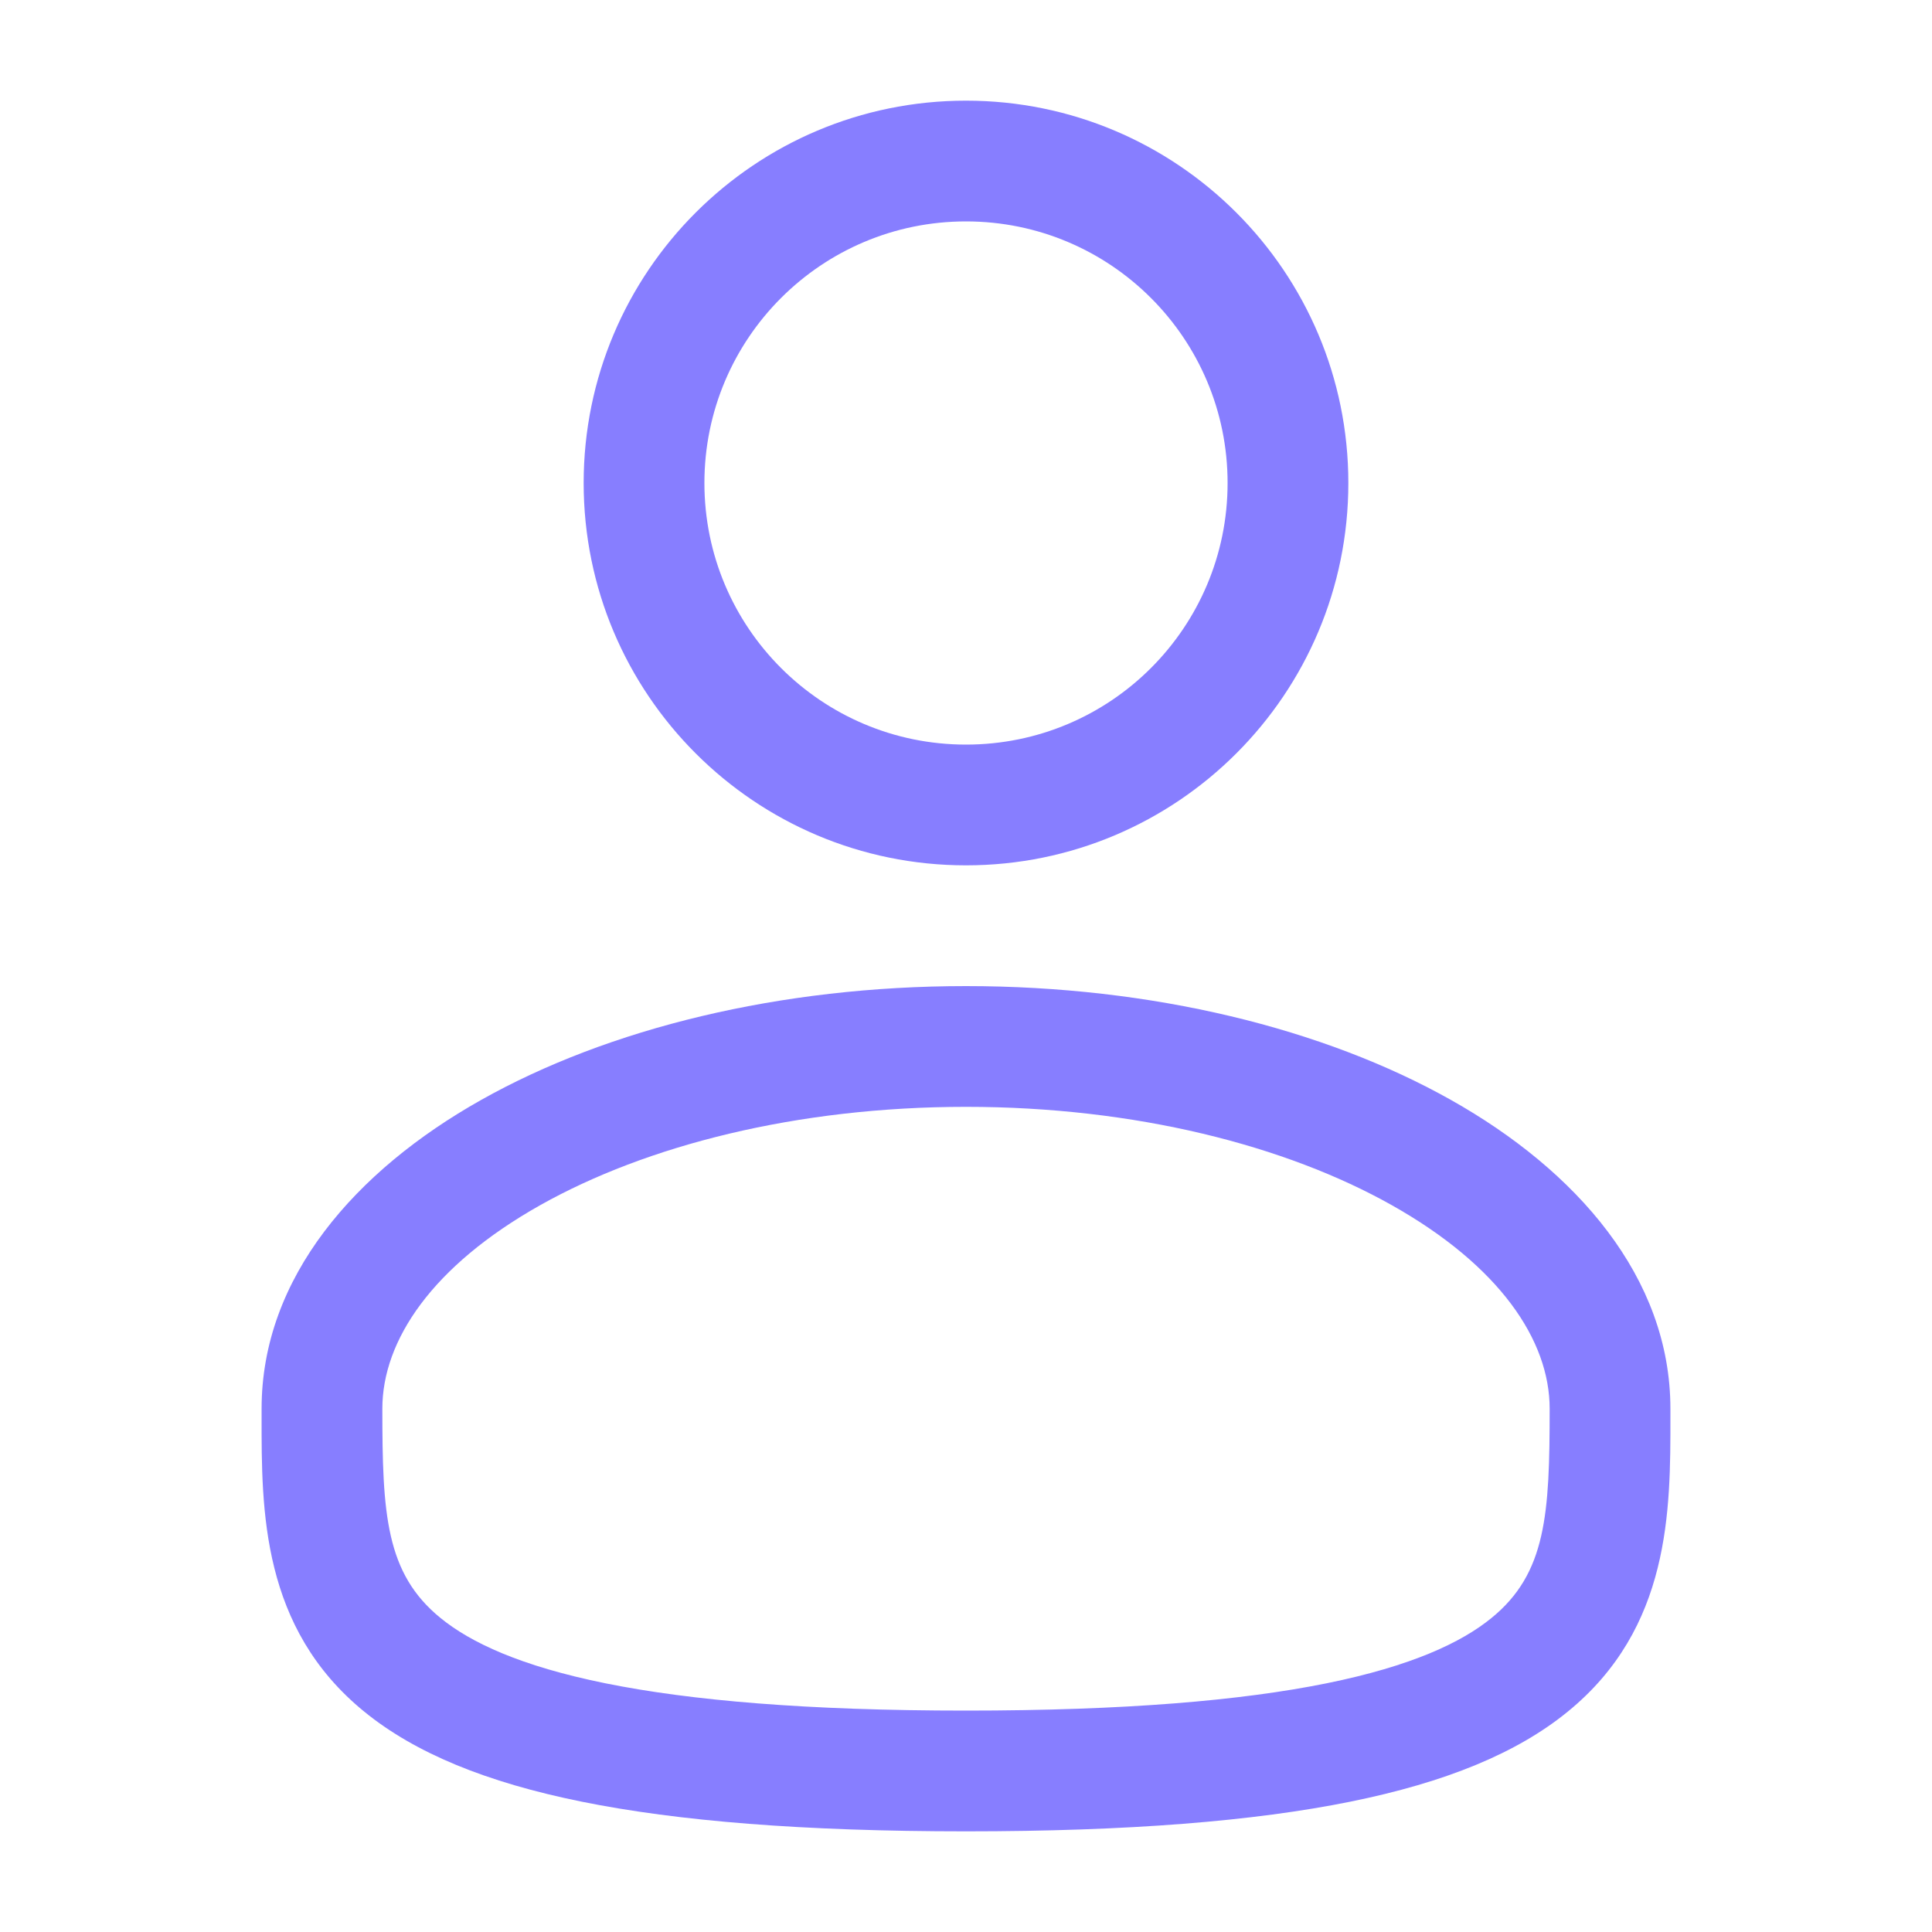
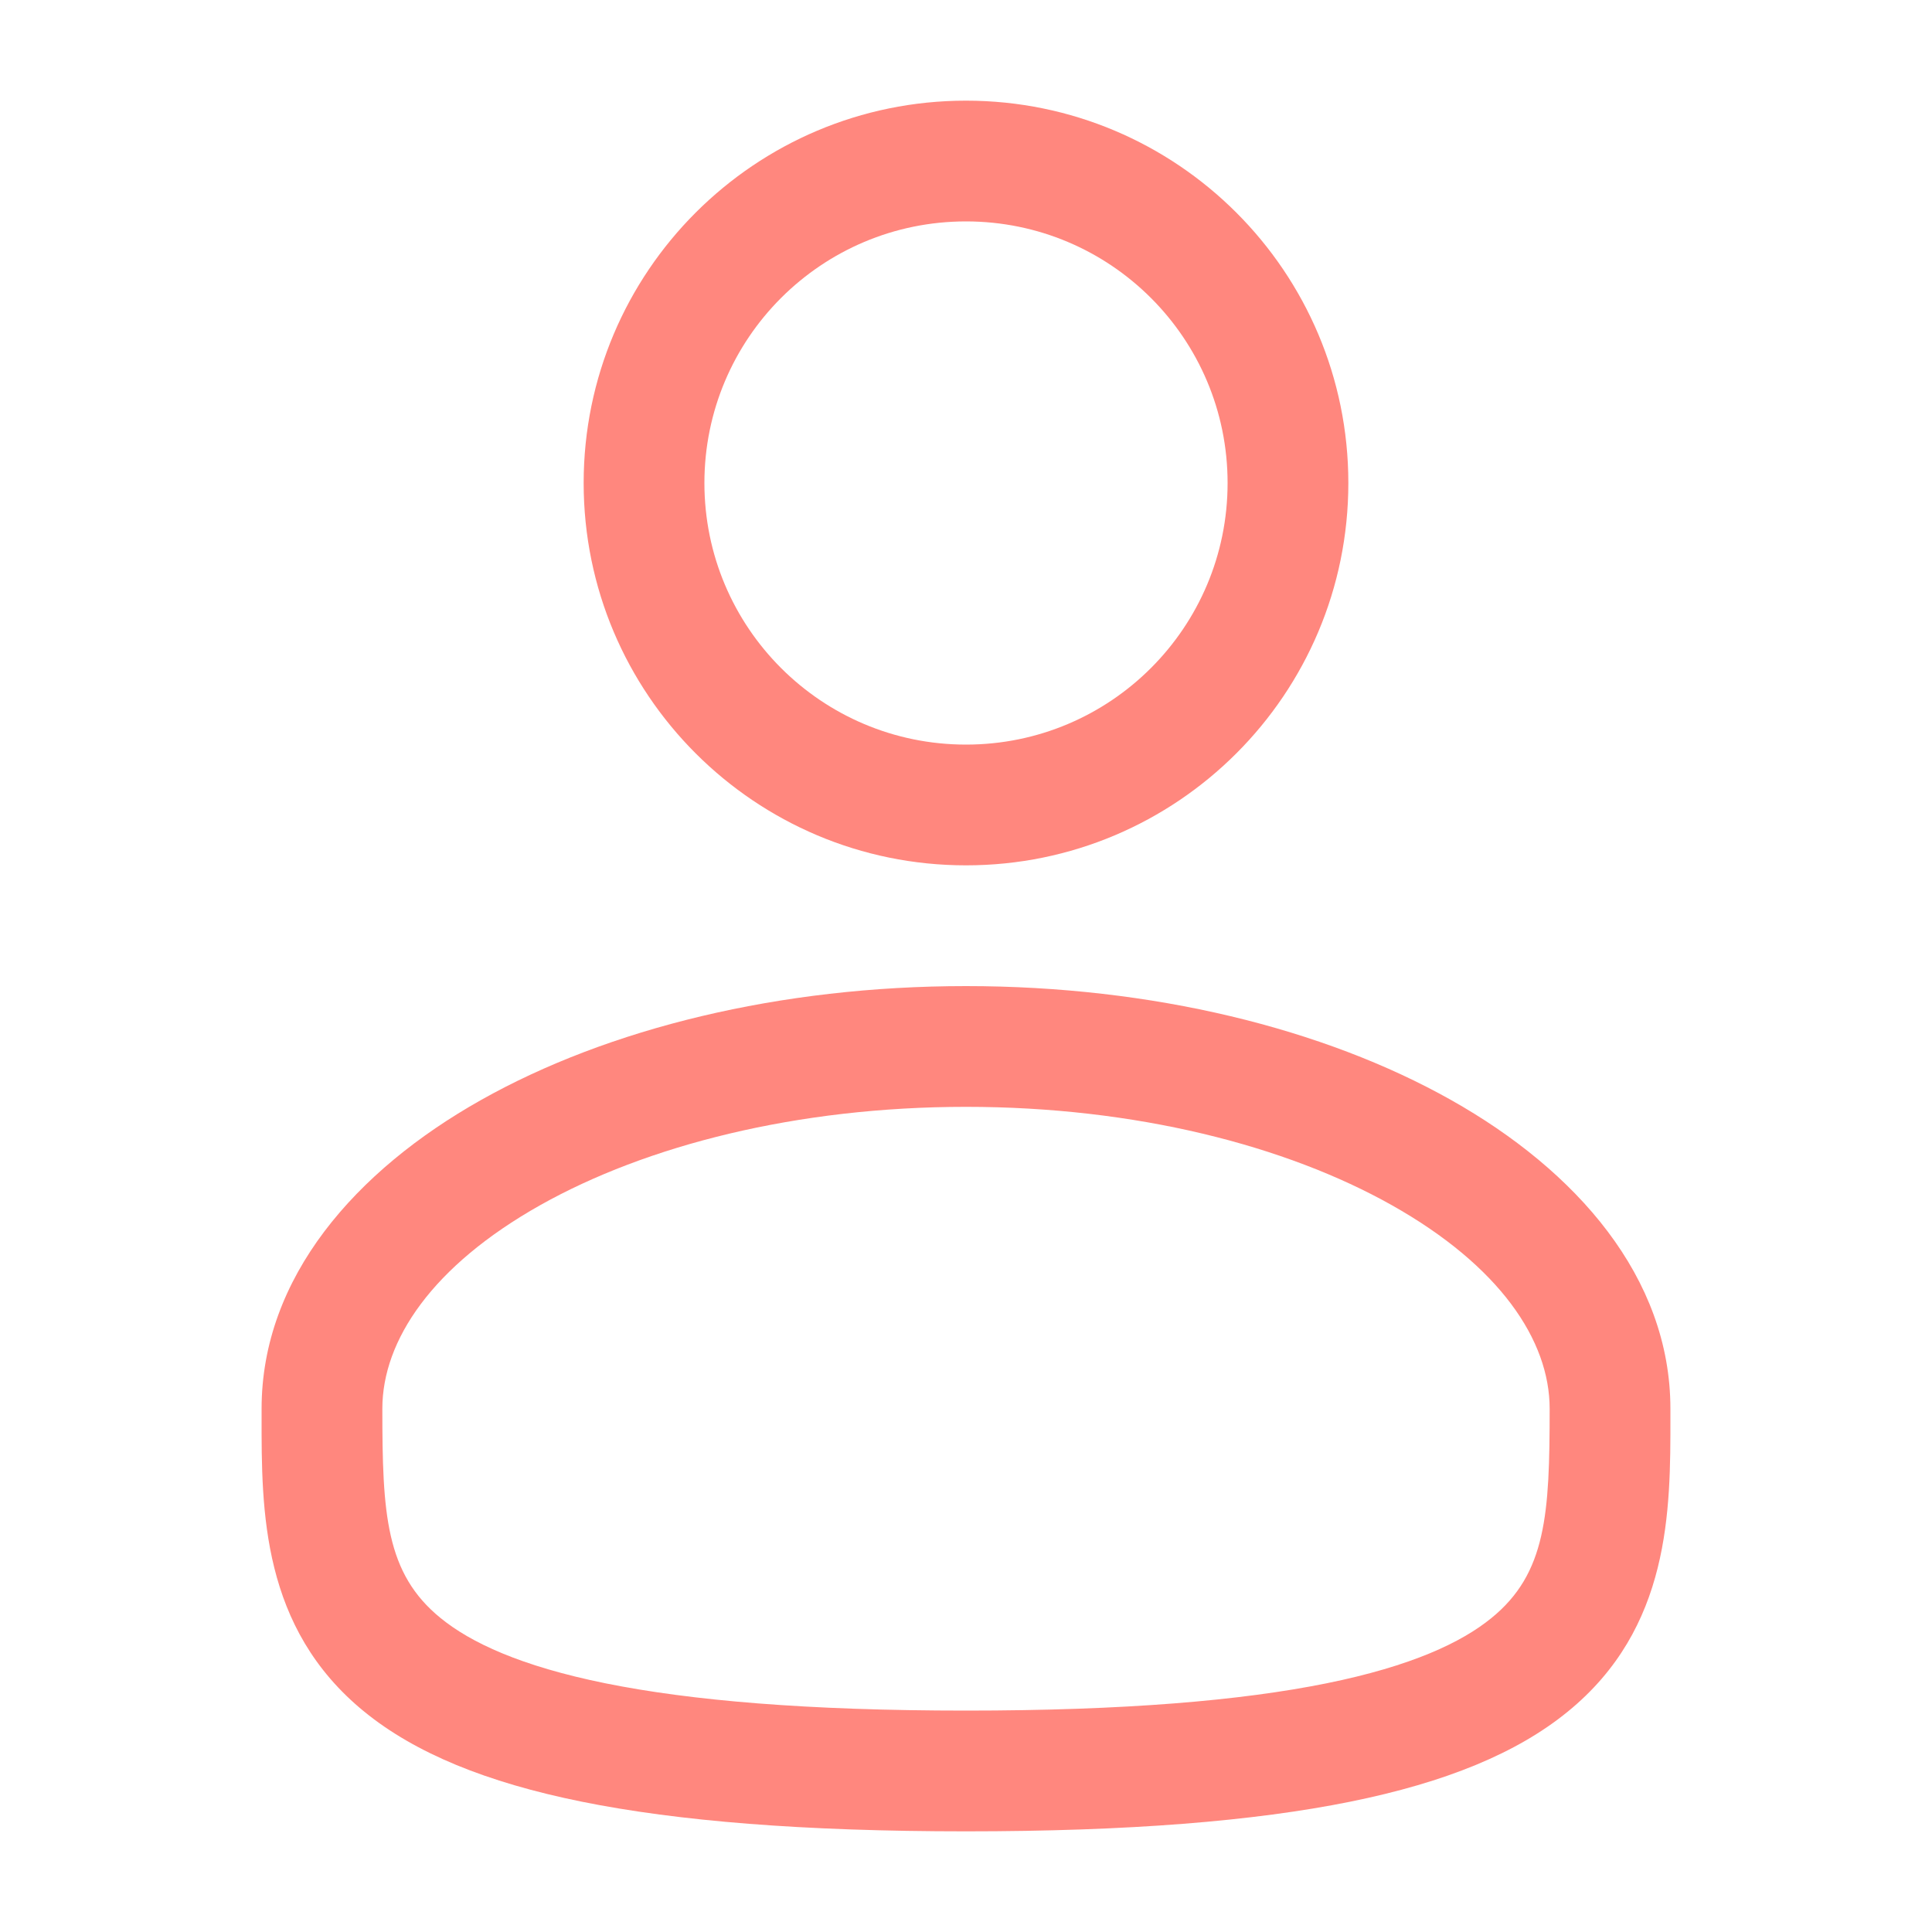
<svg xmlns="http://www.w3.org/2000/svg" width="20" height="20" viewBox="0 0 20 20" fill="none">
-   <path fill-rule="evenodd" clip-rule="evenodd" d="M10 1.042C7.814 1.042 6.042 2.814 6.042 5C6.042 7.186 7.814 8.958 10 8.958C12.186 8.958 13.958 7.186 13.958 5C13.958 2.814 12.186 1.042 10 1.042ZM7.292 5C7.292 3.504 8.504 2.292 10 2.292C11.496 2.292 12.708 3.504 12.708 5C12.708 6.496 11.496 7.708 10 7.708C8.504 7.708 7.292 6.496 7.292 5Z" fill="#877EFF" />
-   <path fill-rule="evenodd" clip-rule="evenodd" d="M10 10.208C8.072 10.208 6.296 10.646 4.98 11.387C3.683 12.116 2.708 13.222 2.708 14.583L2.708 14.668C2.707 15.636 2.706 16.852 3.772 17.72C4.297 18.147 5.03 18.45 6.022 18.651C7.016 18.852 8.312 18.958 10 18.958C11.688 18.958 12.984 18.852 13.978 18.651C14.97 18.45 15.704 18.147 16.228 17.72C17.294 16.852 17.293 15.636 17.292 14.668L17.292 14.583C17.292 13.222 16.317 12.116 15.021 11.387C13.704 10.646 11.928 10.208 10 10.208ZM3.958 14.583C3.958 13.874 4.476 13.104 5.592 12.476C6.689 11.859 8.246 11.458 10 11.458C11.754 11.458 13.311 11.859 14.408 12.476C15.524 13.104 16.042 13.874 16.042 14.583C16.042 15.673 16.008 16.287 15.439 16.75C15.13 17.002 14.614 17.247 13.73 17.426C12.849 17.604 11.645 17.708 10 17.708C8.355 17.708 7.151 17.604 6.27 17.426C5.386 17.247 4.87 17.002 4.561 16.75C3.992 16.287 3.958 15.673 3.958 14.583Z" fill="#877EFF" />
+   <path fill-rule="evenodd" clip-rule="evenodd" d="M10 1.042C7.814 1.042 6.042 2.814 6.042 5C6.042 7.186 7.814 8.958 10 8.958C12.186 8.958 13.958 7.186 13.958 5C13.958 2.814 12.186 1.042 10 1.042ZM7.292 5C7.292 3.504 8.504 2.292 10 2.292C11.496 2.292 12.708 3.504 12.708 5C12.708 6.496 11.496 7.708 10 7.708C8.504 7.708 7.292 6.496 7.292 5Z" fill="#FF877E" />
+   <path fill-rule="evenodd" clip-rule="evenodd" d="M10 10.208C8.072 10.208 6.296 10.646 4.98 11.387C3.683 12.116 2.708 13.222 2.708 14.583L2.708 14.668C2.707 15.636 2.706 16.852 3.772 17.72C4.297 18.147 5.03 18.45 6.022 18.651C7.016 18.852 8.312 18.958 10 18.958C11.688 18.958 12.984 18.852 13.978 18.651C14.97 18.45 15.704 18.147 16.228 17.72C17.294 16.852 17.293 15.636 17.292 14.668L17.292 14.583C17.292 13.222 16.317 12.116 15.021 11.387C13.704 10.646 11.928 10.208 10 10.208ZM3.958 14.583C3.958 13.874 4.476 13.104 5.592 12.476C6.689 11.859 8.246 11.458 10 11.458C11.754 11.458 13.311 11.859 14.408 12.476C15.524 13.104 16.042 13.874 16.042 14.583C16.042 15.673 16.008 16.287 15.439 16.75C15.13 17.002 14.614 17.247 13.73 17.426C12.849 17.604 11.645 17.708 10 17.708C8.355 17.708 7.151 17.604 6.27 17.426C5.386 17.247 4.87 17.002 4.561 16.75C3.992 16.287 3.958 15.673 3.958 14.583Z" fill="#FF877E" />
</svg>
